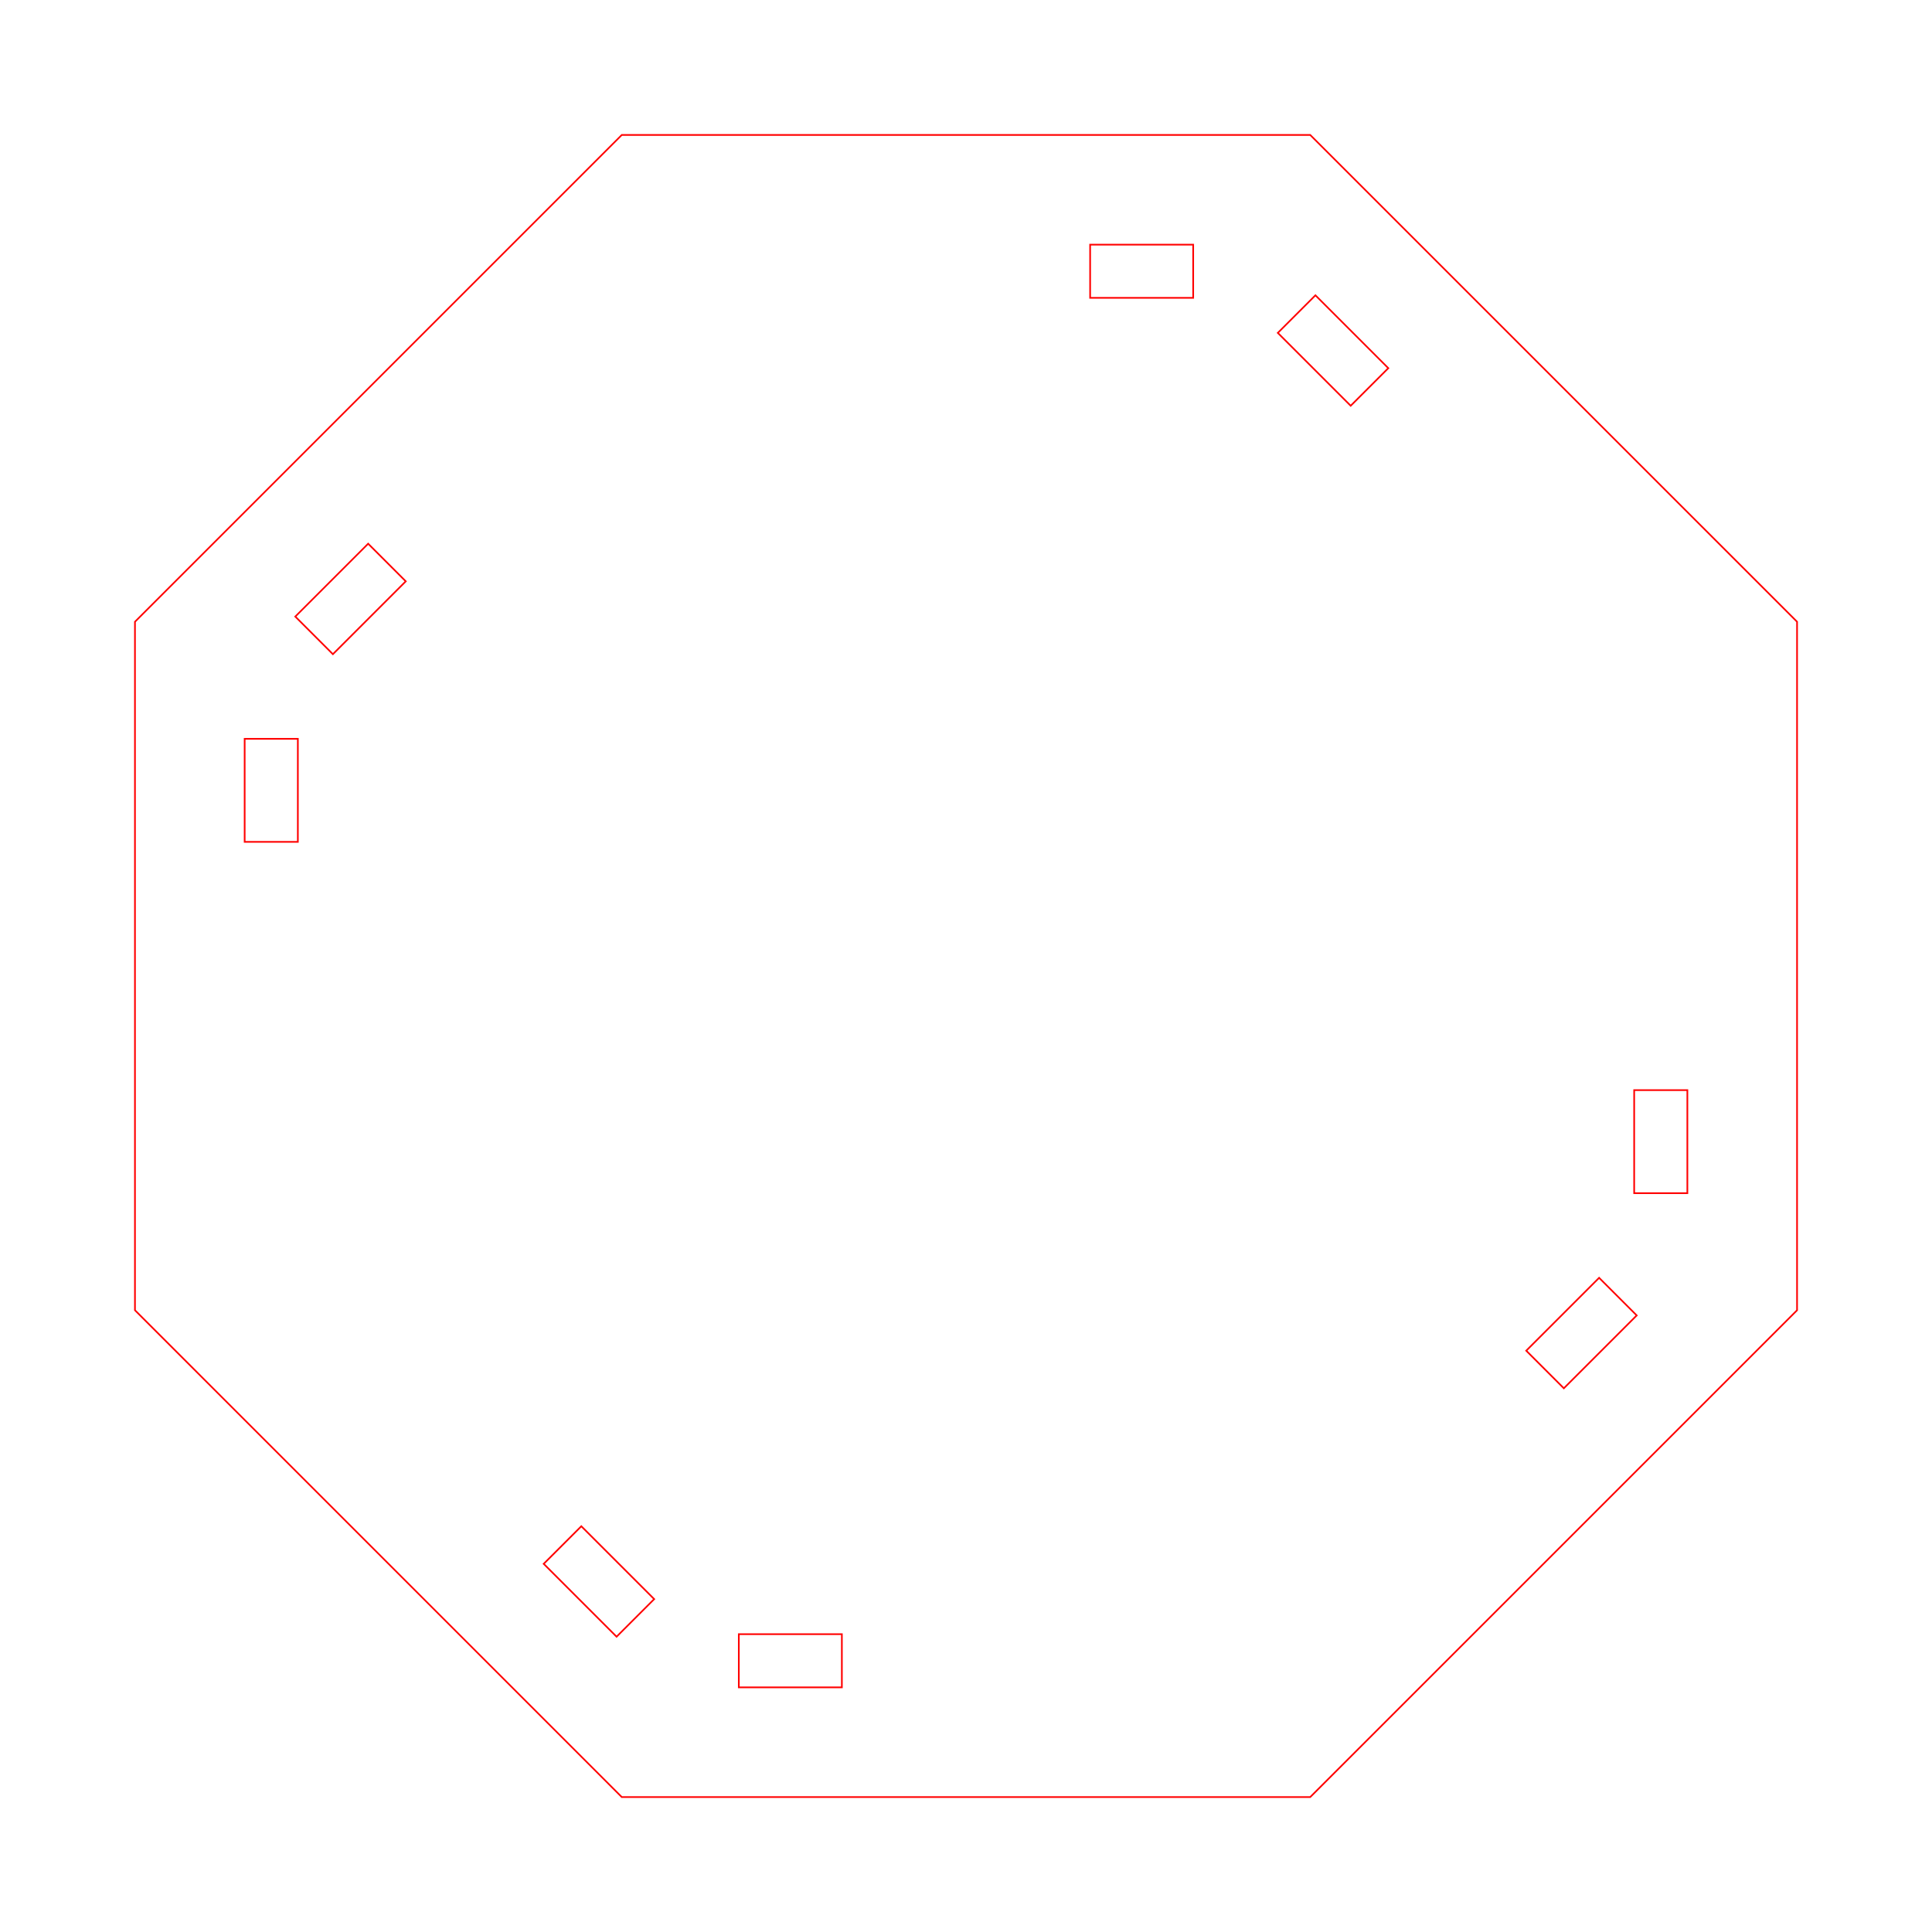
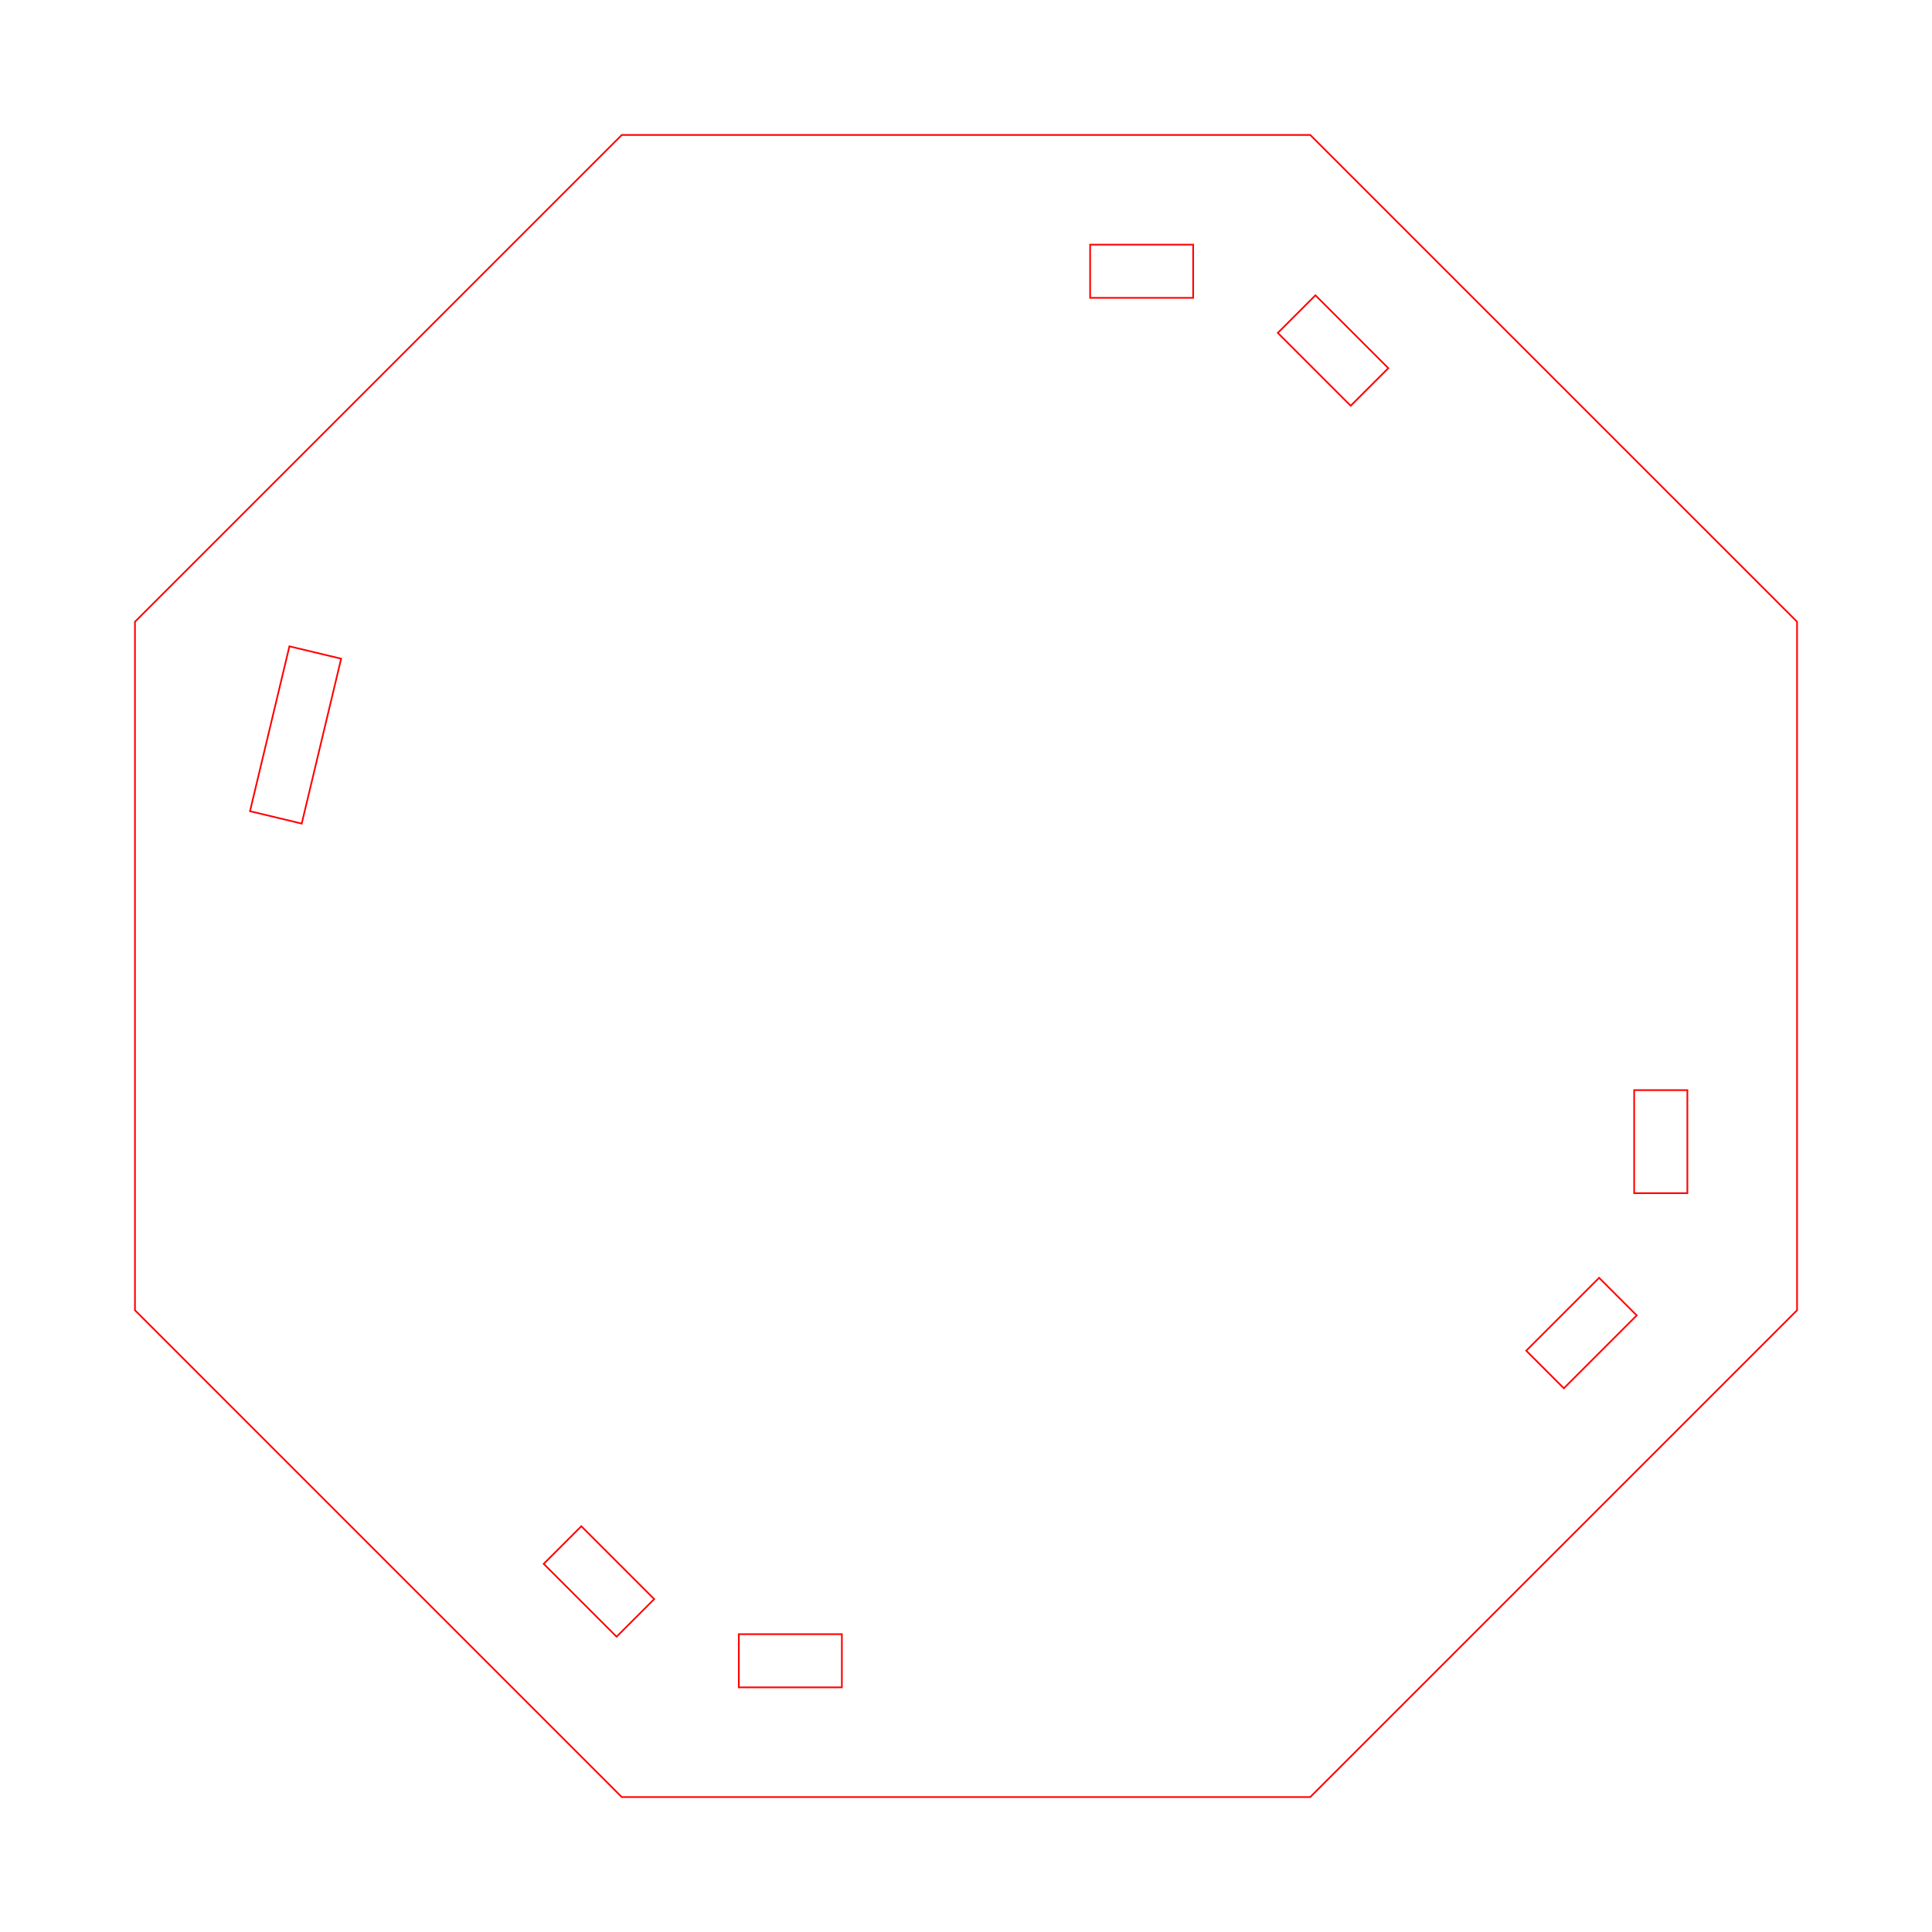
<svg xmlns="http://www.w3.org/2000/svg" width="116.239mm" height="116.239mm" viewBox="0 0 116.239 116.239">
  <style>
  .cut { fill: none; stroke: #ff0000; stroke-width: 0.1; }
  .mark { fill: none; stroke: #0000ff; stroke-width: 0.1; }
</style>
  <polygon points="37.409,8.120 78.830,8.120 108.120,37.409 108.120,78.830 78.830,108.120 37.409,108.120 8.120,78.830 8.120,37.409" class="cut" />
  <polygon points="65.588,17.920 65.588,14.720 71.788,14.720 71.788,17.920" class="cut" />
  <polygon points="76.880,20.029 79.143,17.766 83.527,22.150 81.264,24.413" class="cut" />
  <polygon points="98.320,65.588 101.520,65.588 101.520,71.788 98.320,71.788" class="cut" />
  <polygon points="96.210,76.880 98.473,79.143 94.089,83.527 91.826,81.264" class="cut" />
  <polygon points="50.651,98.320 50.651,101.520 44.451,101.520 44.451,98.320" class="cut" />
  <polygon points="39.359,96.210 37.096,98.473 32.712,94.089 34.975,91.826" class="cut" />
-   <polygon points="17.920,50.651 14.720,50.651 14.720,44.451 17.920,44.451" class="cut" />
-   <polygon points="20.029,39.359 17.766,37.096 22.150,32.712 24.413,34.975" class="cut" />
+   <polygon points="18.153,49.551 15.041,48.806 17.413,38.886 20.525,39.630" class="cut" />
</svg>
